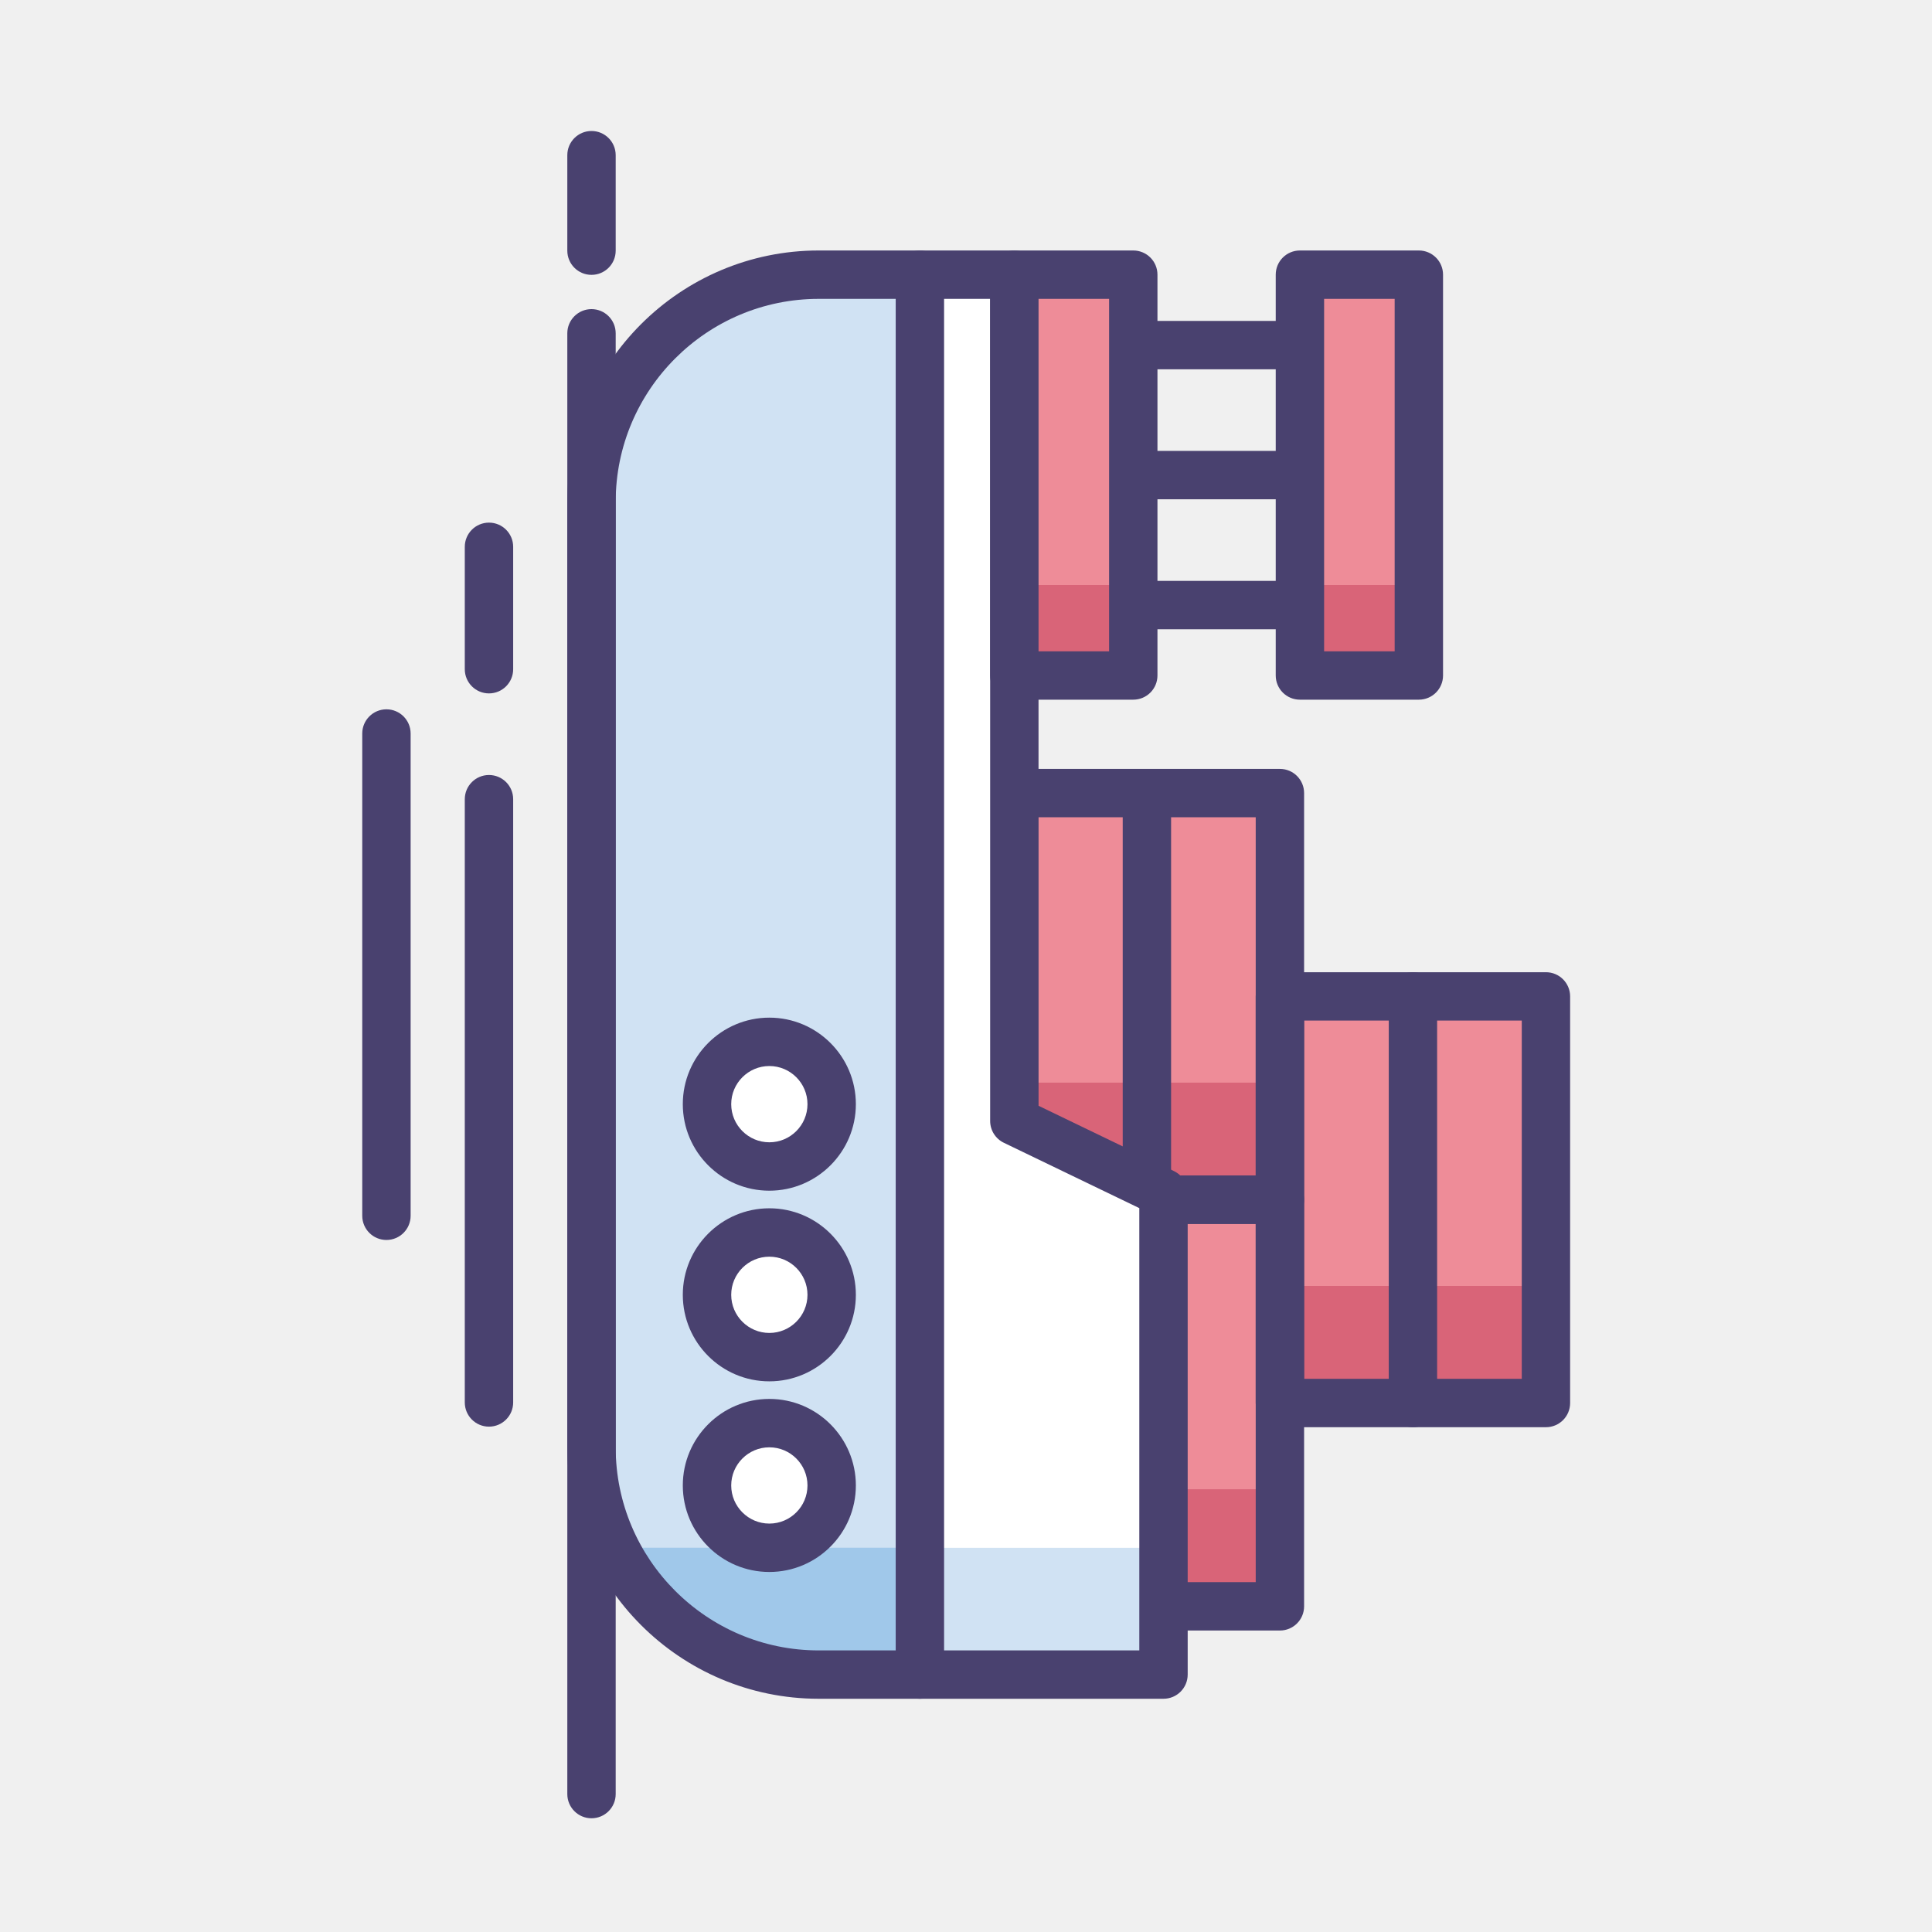
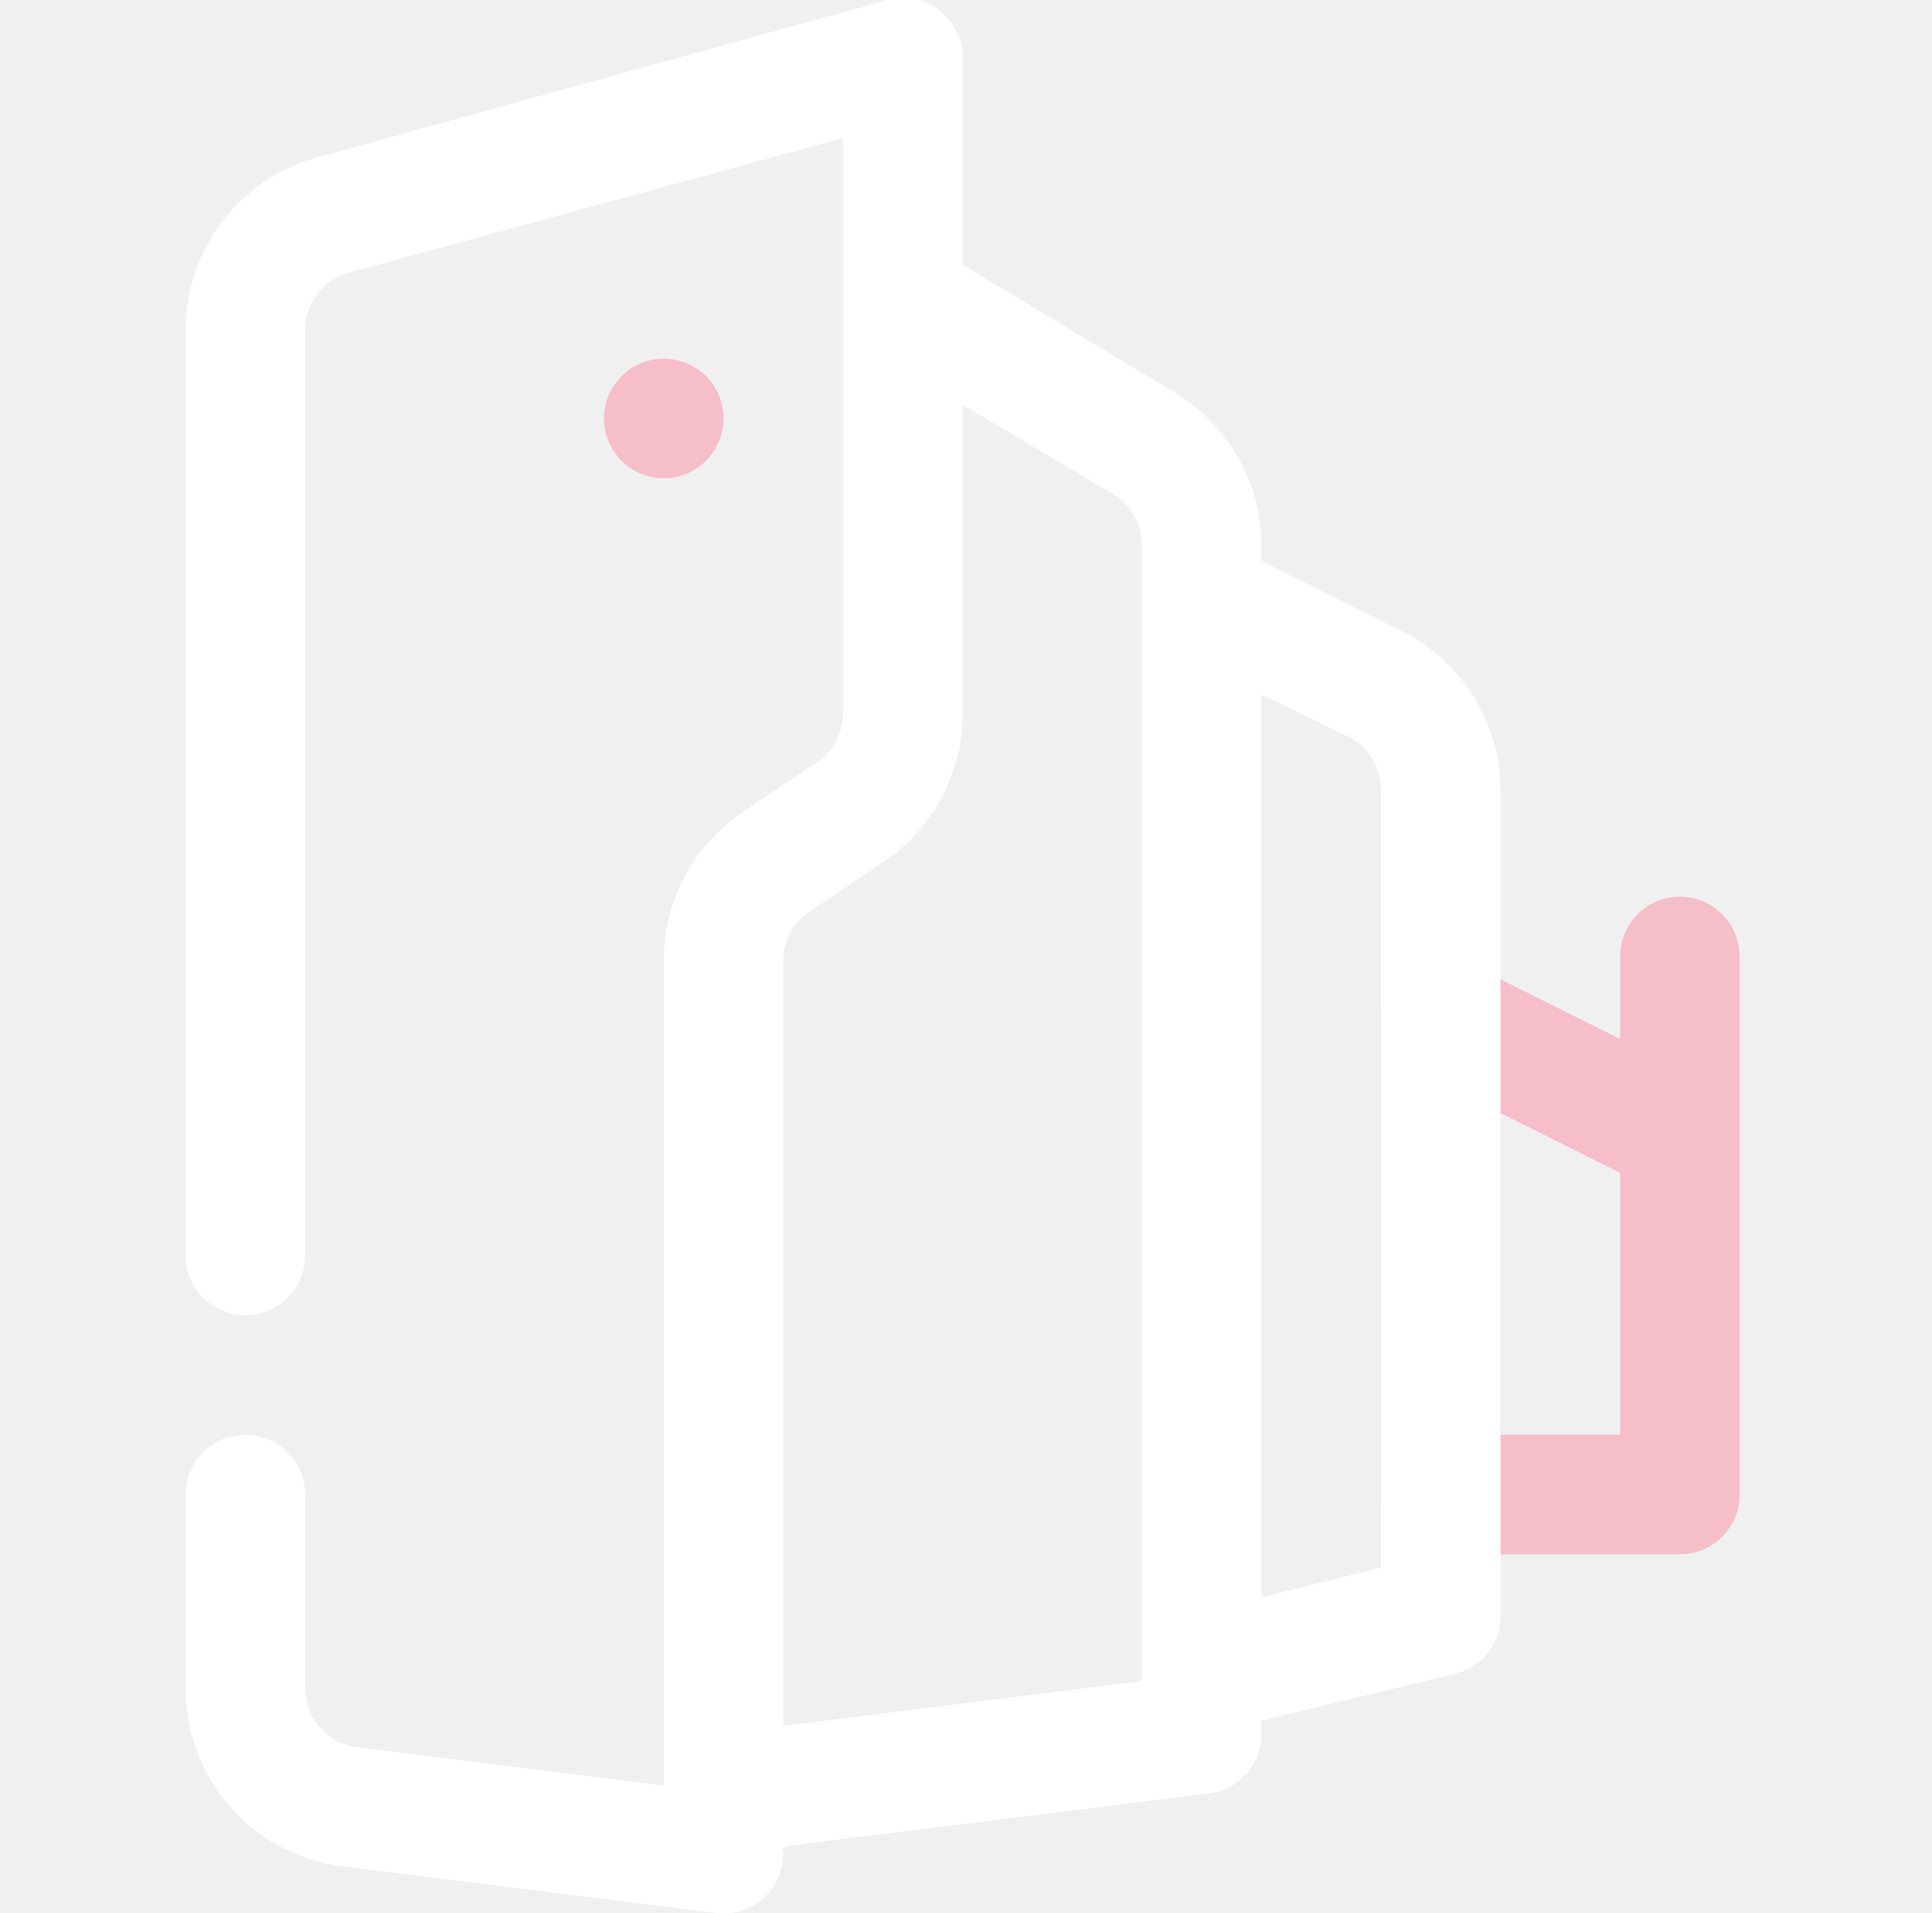
- <svg xmlns="http://www.w3.org/2000/svg" width="200" height="200" viewBox="0 0 200 200" fill="none">
-   <path d="M160.037 103.146L160.037 145.24L132.498 145.24L132.498 103.146L160.037 103.146Z" fill="#EE8C98" />
-   <path d="M160.037 133.121L160.037 145.238L132.498 145.238L132.498 133.121L160.037 133.121Z" fill="#D96478" />
-   <path d="M132.498 124.193L132.498 166.287L104.959 166.287L104.959 124.193L132.498 124.193ZM132.498 82.1L132.498 124.193L104.959 124.193L104.959 82.1L132.498 82.1Z" fill="#EE8C98" />
-   <path d="M132.498 112.074L132.498 124.191L104.959 124.191L104.959 112.074L132.498 112.074ZM132.498 154.168L132.498 166.285L104.959 166.285L104.959 154.168L132.498 154.168Z" fill="#D96478" />
-   <path d="M102.453 124.193L102.453 82.1C102.453 80.717 103.574 79.596 104.957 79.596L132.496 79.596C133.879 79.596 135 80.717 135 82.1L135 124.193C135 125.576 133.879 126.697 132.496 126.697L104.957 126.697C103.574 126.697 102.453 125.576 102.453 124.193ZM107.463 84.603L107.463 121.687L129.992 121.687L129.992 84.603L107.463 84.603Z" fill="#49416F" />
-   <path d="M102.453 166.285L102.453 124.193C102.453 122.811 103.574 121.689 104.957 121.689L132.496 121.689C133.879 121.689 135 122.811 135 124.193L135 166.287C135 167.67 133.879 168.791 132.496 168.791L104.957 168.791C103.574 168.791 102.453 167.67 102.453 166.285ZM107.463 126.697L107.463 163.781L129.992 163.781L129.992 126.697L107.463 126.697Z" fill="#49416F" />
-   <path d="M129.992 145.238L129.992 103.146C129.992 101.764 131.113 100.643 132.496 100.643L160.035 100.643C161.418 100.643 162.539 101.764 162.539 103.146L162.539 145.24C162.539 146.623 161.418 147.744 160.035 147.744L132.496 147.744C131.113 147.744 129.992 146.623 129.992 145.238ZM135.002 105.65L135.002 142.734L157.533 142.734L157.533 105.65L135.002 105.65Z" fill="#49416F" />
-   <path d="M143.764 145.238L143.764 103.146C143.764 101.764 144.885 100.643 146.268 100.643C147.65 100.643 148.771 101.764 148.771 103.146L148.771 145.24C148.771 146.623 147.65 147.744 146.268 147.744C144.885 147.744 143.764 146.623 143.764 145.238ZM116.223 124.088L116.223 82.412C116.223 81.029 117.344 79.908 118.727 79.908C120.109 79.908 121.23 81.029 121.23 82.412L121.23 124.088C121.23 125.471 120.109 126.592 118.727 126.592C117.344 126.592 116.223 125.471 116.223 124.088Z" fill="#49416F" />
-   <path d="M120.445 123.49L105.004 116.041L105.004 28.434L84.752 28.434C71.764 28.434 61.234 38.963 61.234 51.951L61.234 149.834C61.234 162.822 71.764 173.352 84.752 173.352L120.445 173.352L120.445 123.49Z" fill="white" />
-   <path d="M120.445 160.227L63.652 160.227C67.49 168.002 75.494 173.352 84.75 173.352L120.445 173.352L120.445 160.227Z" fill="#D0E2F3" />
-   <path d="M95.228 28.434L84.752 28.434C71.764 28.434 61.234 38.963 61.234 51.951L61.234 149.834C61.234 162.822 71.764 173.352 84.752 173.352L95.228 173.352L95.228 28.434Z" fill="#D0E2F3" />
-   <path d="M63.652 160.227L63.654 160.229C63.865 160.656 64.092 161.074 64.326 161.486C64.373 161.57 64.422 161.652 64.469 161.736C64.576 161.92 64.688 162.104 64.801 162.283C64.85 162.361 64.9 162.439 64.949 162.516C65.168 162.855 65.394 163.191 65.631 163.52C65.676 163.582 65.719 163.645 65.764 163.707C65.887 163.873 66.012 164.039 66.137 164.201C66.205 164.291 66.275 164.379 66.346 164.467C66.473 164.627 66.6 164.785 66.731 164.941L66.848 165.076C67.106 165.379 67.369 165.672 67.643 165.961C67.731 166.055 67.82 166.148 67.91 166.24C68.041 166.375 68.174 166.508 68.309 166.639C68.41 166.738 68.514 166.836 68.617 166.934C68.826 167.131 69.039 167.326 69.256 167.516C69.381 167.625 69.506 167.736 69.635 167.844C69.766 167.953 69.897 168.061 70.029 168.166C70.158 168.27 70.287 168.371 70.416 168.471C70.543 168.568 70.67 168.668 70.799 168.764C71.031 168.936 71.268 169.104 71.508 169.268C71.625 169.348 71.744 169.424 71.863 169.502C72.025 169.607 72.186 169.713 72.35 169.814C72.473 169.891 72.598 169.969 72.723 170.043C72.92 170.16 73.119 170.275 73.322 170.387C73.443 170.455 73.566 170.523 73.689 170.588C73.928 170.715 74.168 170.838 74.41 170.957C74.729 171.112 75.052 171.261 75.377 171.402C75.481 171.447 75.584 171.494 75.689 171.537C75.986 171.66 76.285 171.779 76.588 171.891C76.678 171.924 76.772 171.955 76.861 171.988C77.098 172.072 77.336 172.154 77.576 172.23C77.682 172.264 77.789 172.299 77.894 172.33C78.191 172.42 78.49 172.506 78.793 172.586C78.824 172.594 78.856 172.604 78.887 172.611C79.215 172.695 79.545 172.77 79.879 172.84C79.981 172.861 80.082 172.881 80.182 172.9C80.449 172.953 80.717 173 80.986 173.045C81.07 173.059 81.152 173.074 81.236 173.086C81.58 173.137 81.926 173.182 82.273 173.217C82.352 173.225 82.432 173.23 82.512 173.238C82.795 173.266 83.078 173.287 83.363 173.303C83.823 173.33 84.284 173.344 84.744 173.346L95.221 173.346L95.221 160.221L63.652 160.221L63.652 160.227Z" fill="#A0C8EA" />
-   <path d="M58.728 149.834L58.728 51.953C58.728 37.603 70.402 25.93 84.752 25.93L105.004 25.93C106.387 25.93 107.508 27.051 107.508 28.434L107.508 114.469L121.533 121.234C122.398 121.652 122.949 122.529 122.949 123.49L122.949 173.352C122.949 174.734 121.828 175.855 120.445 175.855L84.752 175.855C70.402 175.857 58.728 164.184 58.728 149.834ZM102.498 30.939L84.75 30.939C73.164 30.939 63.736 40.365 63.736 51.953L63.736 149.836C63.736 161.422 73.162 170.85 84.75 170.85L117.941 170.85L117.941 125.064L103.916 118.299C103.492 118.094 103.134 117.774 102.884 117.375C102.633 116.976 102.5 116.514 102.5 116.043L102.5 30.939L102.498 30.939Z" fill="#49416F" />
-   <path d="M80.904 120.635C76.357 121.496 72.447 117.584 73.309 113.039C73.787 110.514 75.853 108.447 78.379 107.969C82.926 107.107 86.838 111.02 85.975 115.564C85.494 118.092 83.43 120.156 80.904 120.635ZM80.904 140.371C76.357 141.232 72.447 137.32 73.309 132.775C73.787 130.25 75.853 128.184 78.379 127.705C82.926 126.844 86.836 130.756 85.975 135.301C85.494 137.826 83.43 139.893 80.904 140.371ZM80.904 160.107C76.357 160.969 72.447 157.057 73.309 152.512C73.787 149.986 75.853 147.92 78.379 147.441C82.926 146.58 86.836 150.492 85.975 155.037C85.494 157.563 83.43 159.629 80.904 160.107Z" fill="white" />
-   <path d="M70.684 114.303C70.684 109.363 74.701 105.346 79.641 105.346C84.58 105.346 88.598 109.363 88.598 114.303C88.598 119.242 84.58 123.26 79.641 123.26C74.701 123.26 70.684 119.242 70.684 114.303ZM83.59 114.303C83.59 112.125 81.818 110.355 79.643 110.355C77.467 110.355 75.695 112.127 75.695 114.303C75.695 116.48 77.467 118.25 79.643 118.25C81.818 118.25 83.59 116.48 83.59 114.303ZM70.684 134.039C70.684 129.1 74.701 125.082 79.641 125.082C84.58 125.082 88.598 129.1 88.598 134.039C88.598 138.979 84.58 142.996 79.641 142.996C74.701 142.996 70.684 138.979 70.684 134.039ZM83.59 134.039C83.59 131.861 81.818 130.092 79.643 130.092C77.467 130.092 75.695 131.863 75.695 134.039C75.695 136.217 77.467 137.986 79.643 137.986C81.818 137.986 83.59 136.215 83.59 134.039ZM70.684 153.773C70.684 148.834 74.701 144.816 79.641 144.816C84.58 144.816 88.598 148.834 88.598 153.773C88.598 158.713 84.58 162.73 79.641 162.73C74.701 162.732 70.684 158.713 70.684 153.773ZM83.59 153.773C83.59 151.596 81.818 149.826 79.643 149.826C77.467 149.826 75.695 151.598 75.695 153.773C75.695 155.949 77.467 157.721 79.643 157.721C81.818 157.721 83.59 155.951 83.59 153.773ZM92.723 173.354L92.723 28.434C92.723 27.051 93.844 25.93 95.227 25.93C96.609 25.93 97.731 27.051 97.731 28.434L97.731 173.352C97.731 174.734 96.609 175.855 95.227 175.855C93.846 175.857 92.723 174.736 92.723 173.354Z" fill="#49416F" />
-   <path d="M48.115 145.182L48.115 82.732C48.115 81.35 49.236 80.228 50.619 80.228C52.002 80.228 53.123 81.35 53.123 82.732L53.123 145.182C53.123 146.564 52.002 147.686 50.619 147.686C49.236 147.686 48.115 146.564 48.115 145.182Z" fill="#49416F" />
-   <path d="M37.5 125.855L37.5 75.932C37.5 74.549 38.621 73.428 40.004 73.428C41.387 73.428 42.508 74.549 42.508 75.932L42.508 125.857C42.508 127.24 41.387 128.361 40.004 128.361C38.621 128.361 37.5 127.24 37.5 125.855Z" fill="#49416F" />
-   <path d="M48.115 69.277L48.115 56.605C48.115 55.223 49.236 54.102 50.619 54.102C52.002 54.102 53.123 55.223 53.123 56.605L53.123 69.277C53.123 70.66 52.002 71.781 50.619 71.781C49.236 71.781 48.115 70.66 48.115 69.277Z" fill="#49416F" />
-   <path d="M58.728 185.723L58.728 34.504C58.728 33.121 59.85 32 61.232 32C62.615 32 63.736 33.121 63.736 34.504L63.736 185.723C63.736 187.105 62.615 188.227 61.232 188.227C59.85 188.227 58.728 187.105 58.728 185.723Z" fill="#49416F" />
-   <path d="M58.728 25.949L58.728 16.064C58.728 14.682 59.85 13.56 61.232 13.56C62.615 13.56 63.736 14.682 63.736 16.064L63.736 25.949C63.736 27.332 62.615 28.453 61.232 28.453C59.85 28.453 58.728 27.332 58.728 25.949Z" fill="#49416F" />
-   <path d="M113.951 35.723C113.951 34.34 115.072 33.219 116.455 33.219L134.566 33.219C135.949 33.219 137.07 34.34 137.07 35.723C137.07 37.105 135.949 38.227 134.566 38.227L116.455 38.227C115.072 38.227 113.951 37.105 113.951 35.723ZM113.951 49.18C113.951 47.797 115.072 46.676 116.455 46.676L134.566 46.676C135.949 46.676 137.07 47.797 137.07 49.18C137.07 50.562 135.949 51.684 134.566 51.684L116.455 51.684C115.072 51.686 113.951 50.562 113.951 49.18ZM113.951 62.637C113.951 61.254 115.072 60.133 116.455 60.133L134.566 60.133C135.949 60.133 137.07 61.254 137.07 62.637C137.07 64.019 135.949 65.141 134.566 65.141L116.455 65.141C115.072 65.143 113.951 64.022 113.951 62.637Z" fill="#49416F" />
-   <path d="M146.879 28.434L146.879 69.926L134.566 69.926L134.566 28.434L146.879 28.434Z" fill="#EE8C98" />
-   <path d="M146.879 60.561L146.879 69.926L134.566 69.926L134.566 60.561L146.879 60.561Z" fill="#D96478" />
-   <path d="M132.063 69.926L132.063 28.434C132.063 27.051 133.184 25.93 134.566 25.93L146.879 25.93C148.262 25.93 149.383 27.051 149.383 28.434L149.383 69.926C149.383 71.309 148.262 72.43 146.879 72.43L134.566 72.43C133.184 72.43 132.063 71.309 132.063 69.926ZM137.072 30.939L137.072 67.422L144.375 67.422L144.375 30.939L137.072 30.939Z" fill="#49416F" />
-   <path d="M117.316 28.434L117.316 69.926L105.004 69.926L105.004 28.434L117.316 28.434Z" fill="#EE8C98" />
-   <path d="M117.316 60.561L117.316 69.926L105.004 69.926L105.004 60.561L117.316 60.561Z" fill="#D96478" />
-   <path d="M102.5 69.926L102.5 28.434C102.5 27.051 103.621 25.93 105.004 25.93L117.316 25.93C118.699 25.93 119.82 27.051 119.82 28.434L119.82 69.926C119.82 71.309 118.699 72.43 117.316 72.43L105.004 72.43C103.623 72.43 102.5 71.309 102.5 69.926ZM107.51 30.939L107.51 67.422L114.813 67.422L114.813 30.939L107.51 30.939Z" fill="#49416F" />
+ <svg xmlns="http://www.w3.org/2000/svg" width="100" height="99" viewBox="0 0 100 99" fill="none">
+   <g clip-path="url(#clip0_123_200)">
+     <path d="M90.043 49.5L90.043 77.344C90.043 78.164 89.718 78.951 89.137 79.531C88.557 80.112 87.77 80.438 86.95 80.438L74.575 80.438C73.754 80.438 72.967 80.112 72.387 79.531C71.807 78.951 71.481 78.164 71.481 77.344L71.481 52.594C71.483 52.066 71.619 51.548 71.877 51.088C72.135 50.629 72.507 50.242 72.956 49.966C73.406 49.691 73.918 49.534 74.445 49.512C74.972 49.49 75.496 49.603 75.967 49.84L83.856 53.769L83.856 49.5C83.856 48.679 84.182 47.893 84.762 47.312C85.342 46.732 86.129 46.406 86.95 46.406C87.77 46.406 88.557 46.732 89.137 47.312C89.718 47.893 90.043 48.679 90.043 49.5V49.5ZM77.668 74.25L83.856 74.25L83.856 60.699L77.668 57.606L77.668 74.25Z" fill="#F6BEC8" />
+     <path d="M49.825 3.094L49.825 13.705L60.777 20.295C62.152 21.118 63.291 22.282 64.082 23.676C64.874 25.069 65.291 26.643 65.293 28.246L65.293 29.019L72.533 32.639C74.079 33.411 75.378 34.599 76.286 36.069C77.193 37.539 77.672 39.233 77.668 40.961L77.668 83.531C77.689 84.238 77.467 84.93 77.039 85.493C76.611 86.056 76.004 86.456 75.317 86.625L65.293 89.038L65.293 89.719C65.299 90.479 65.025 91.214 64.522 91.785C64.02 92.356 63.326 92.721 62.571 92.812C38.099 95.906 40.544 95.38 40.544 95.906C40.547 96.346 40.456 96.781 40.278 97.183C40.1 97.584 39.838 97.944 39.51 98.236C39.182 98.529 38.796 98.749 38.377 98.88C37.957 99.012 37.515 99.053 37.078 99L17.742 96.587C15.484 96.306 13.408 95.206 11.908 93.495C10.408 91.784 9.589 89.581 9.606 87.306L9.606 77.344C9.606 76.523 9.932 75.736 10.512 75.156C11.092 74.576 11.879 74.25 12.7 74.25C13.52 74.25 14.307 74.576 14.887 75.156C15.467 75.736 15.793 76.523 15.793 77.344L15.793 87.337C15.788 88.097 16.062 88.832 16.565 89.403C17.067 89.973 17.761 90.339 18.516 90.43L34.356 92.41L34.356 49.717C34.355 48.185 34.734 46.678 35.457 45.328C36.18 43.979 37.226 42.829 38.502 41.982L42.245 39.476C42.671 39.196 43.02 38.815 43.263 38.367C43.506 37.919 43.635 37.418 43.637 36.908L43.637 7.147L18.083 14.107C17.408 14.289 16.814 14.693 16.398 15.255C15.983 15.817 15.77 16.503 15.793 17.201L15.793 64.969C15.793 65.789 15.467 66.576 14.887 67.156C14.307 67.737 13.52 68.062 12.7 68.062C11.879 68.062 11.092 67.737 10.512 67.156C9.932 66.576 9.606 65.789 9.606 64.969L9.606 17.108C9.602 15.07 10.269 13.086 11.505 11.465C12.741 9.843 14.476 8.673 16.443 8.137L45.927 -2.57701e-05C46.394 -0.126 46.884 -0.141 47.358 -0.043C47.833 0.055 48.277 0.263 48.656 0.564C49.035 0.864 49.339 1.25 49.541 1.69C49.744 2.129 49.842 2.61 49.825 3.094V3.094ZM71.481 81.118L71.481 40.899C71.485 40.323 71.328 39.757 71.027 39.265C70.727 38.773 70.294 38.374 69.779 38.115L65.293 35.949L65.293 82.665L71.481 81.118ZM45.679 44.643L41.936 47.149C41.51 47.429 41.16 47.81 40.917 48.258C40.675 48.706 40.546 49.207 40.544 49.717L40.544 89.317L59.106 86.996L59.106 28.215C59.106 27.678 58.966 27.15 58.7 26.684C58.434 26.218 58.052 25.828 57.59 25.554L49.825 20.945L49.825 36.908C49.825 38.44 49.447 39.947 48.724 41.297C48 42.646 46.955 43.796 45.679 44.643V44.643Z" fill="white" />
+     <path d="M31.262 21.656C31.262 22.268 31.444 22.866 31.784 23.375C32.123 23.884 32.607 24.28 33.172 24.514C33.737 24.749 34.359 24.81 34.959 24.691C35.56 24.571 36.111 24.276 36.544 23.844C36.976 23.411 37.271 22.86 37.39 22.26C37.51 21.66 37.448 21.038 37.214 20.472C36.98 19.907 36.584 19.424 36.075 19.084C35.566 18.744 34.968 18.562 34.356 18.562C33.535 18.562 32.748 18.888 32.168 19.469C31.588 20.049 31.262 20.836 31.262 21.656Z" fill="#F6BEC8" />
+   </g>
+   <defs>
+     <clipPath id="clip0_123_200">
+       <rect width="99" height="99" fill="white" transform="matrix(1.19249e-08 -1 -1 -1.19249e-08 99.3247 99)" />
+     </clipPath>
+   </defs>
</svg>
